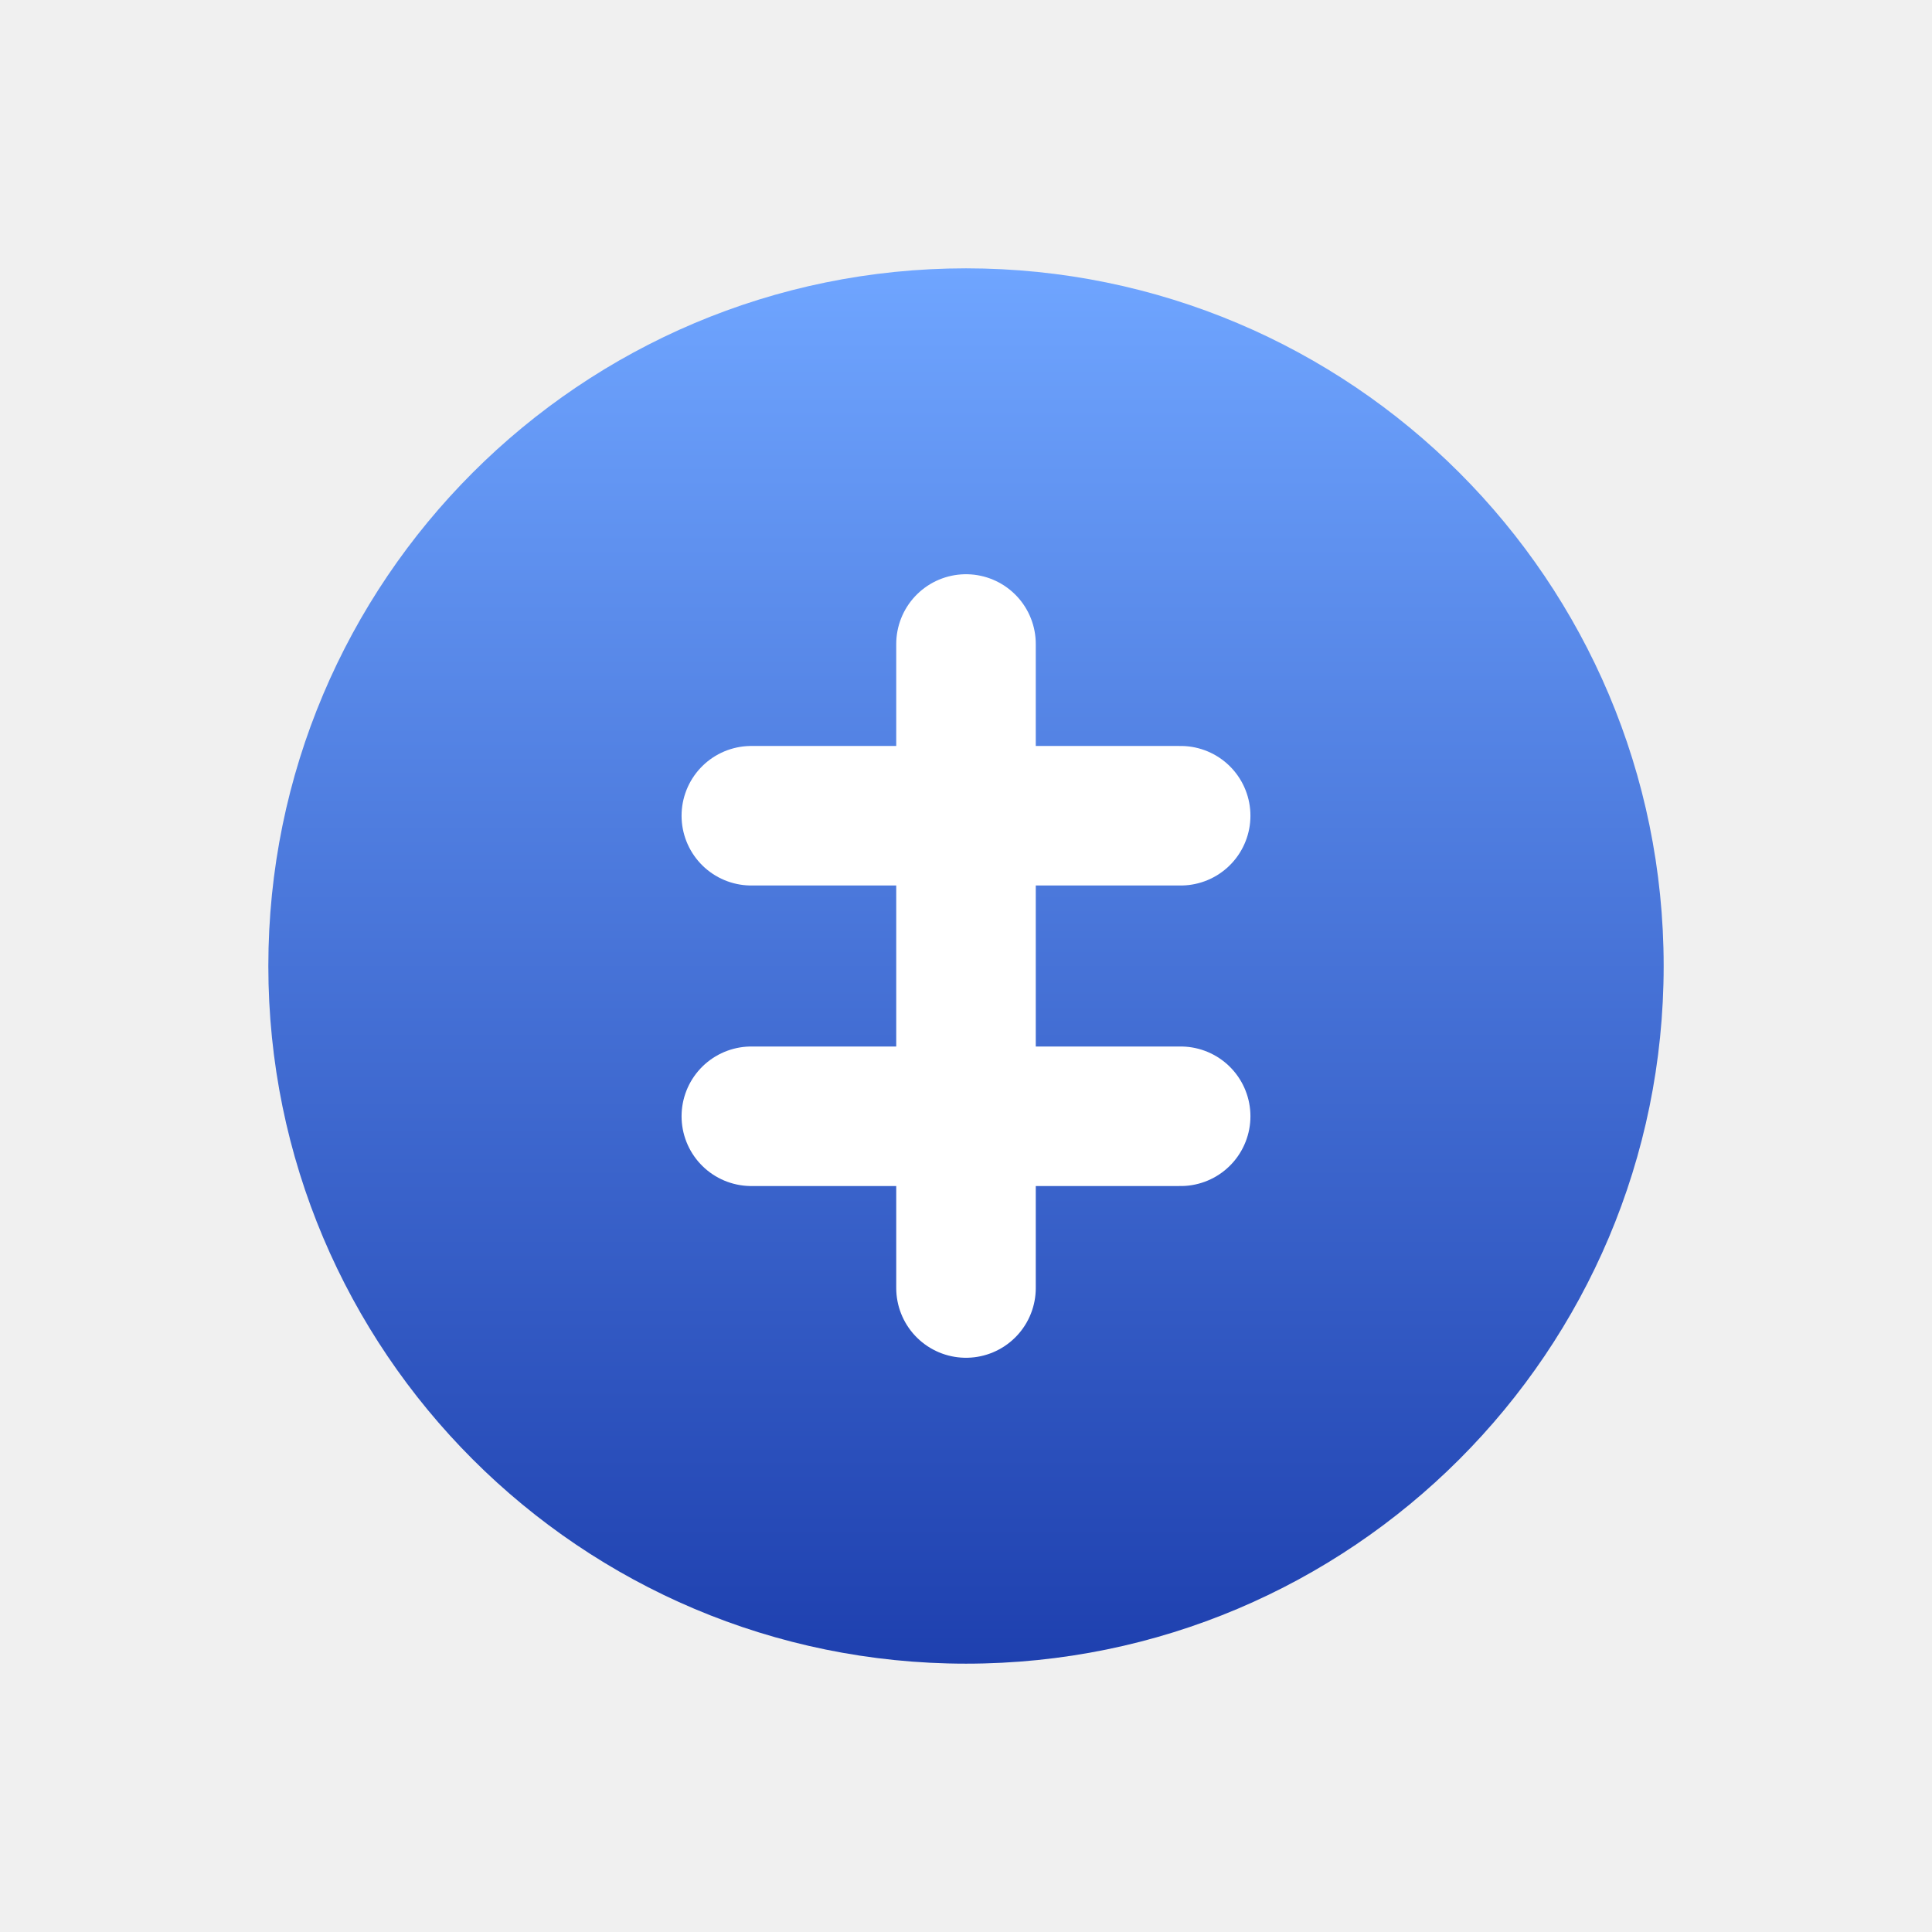
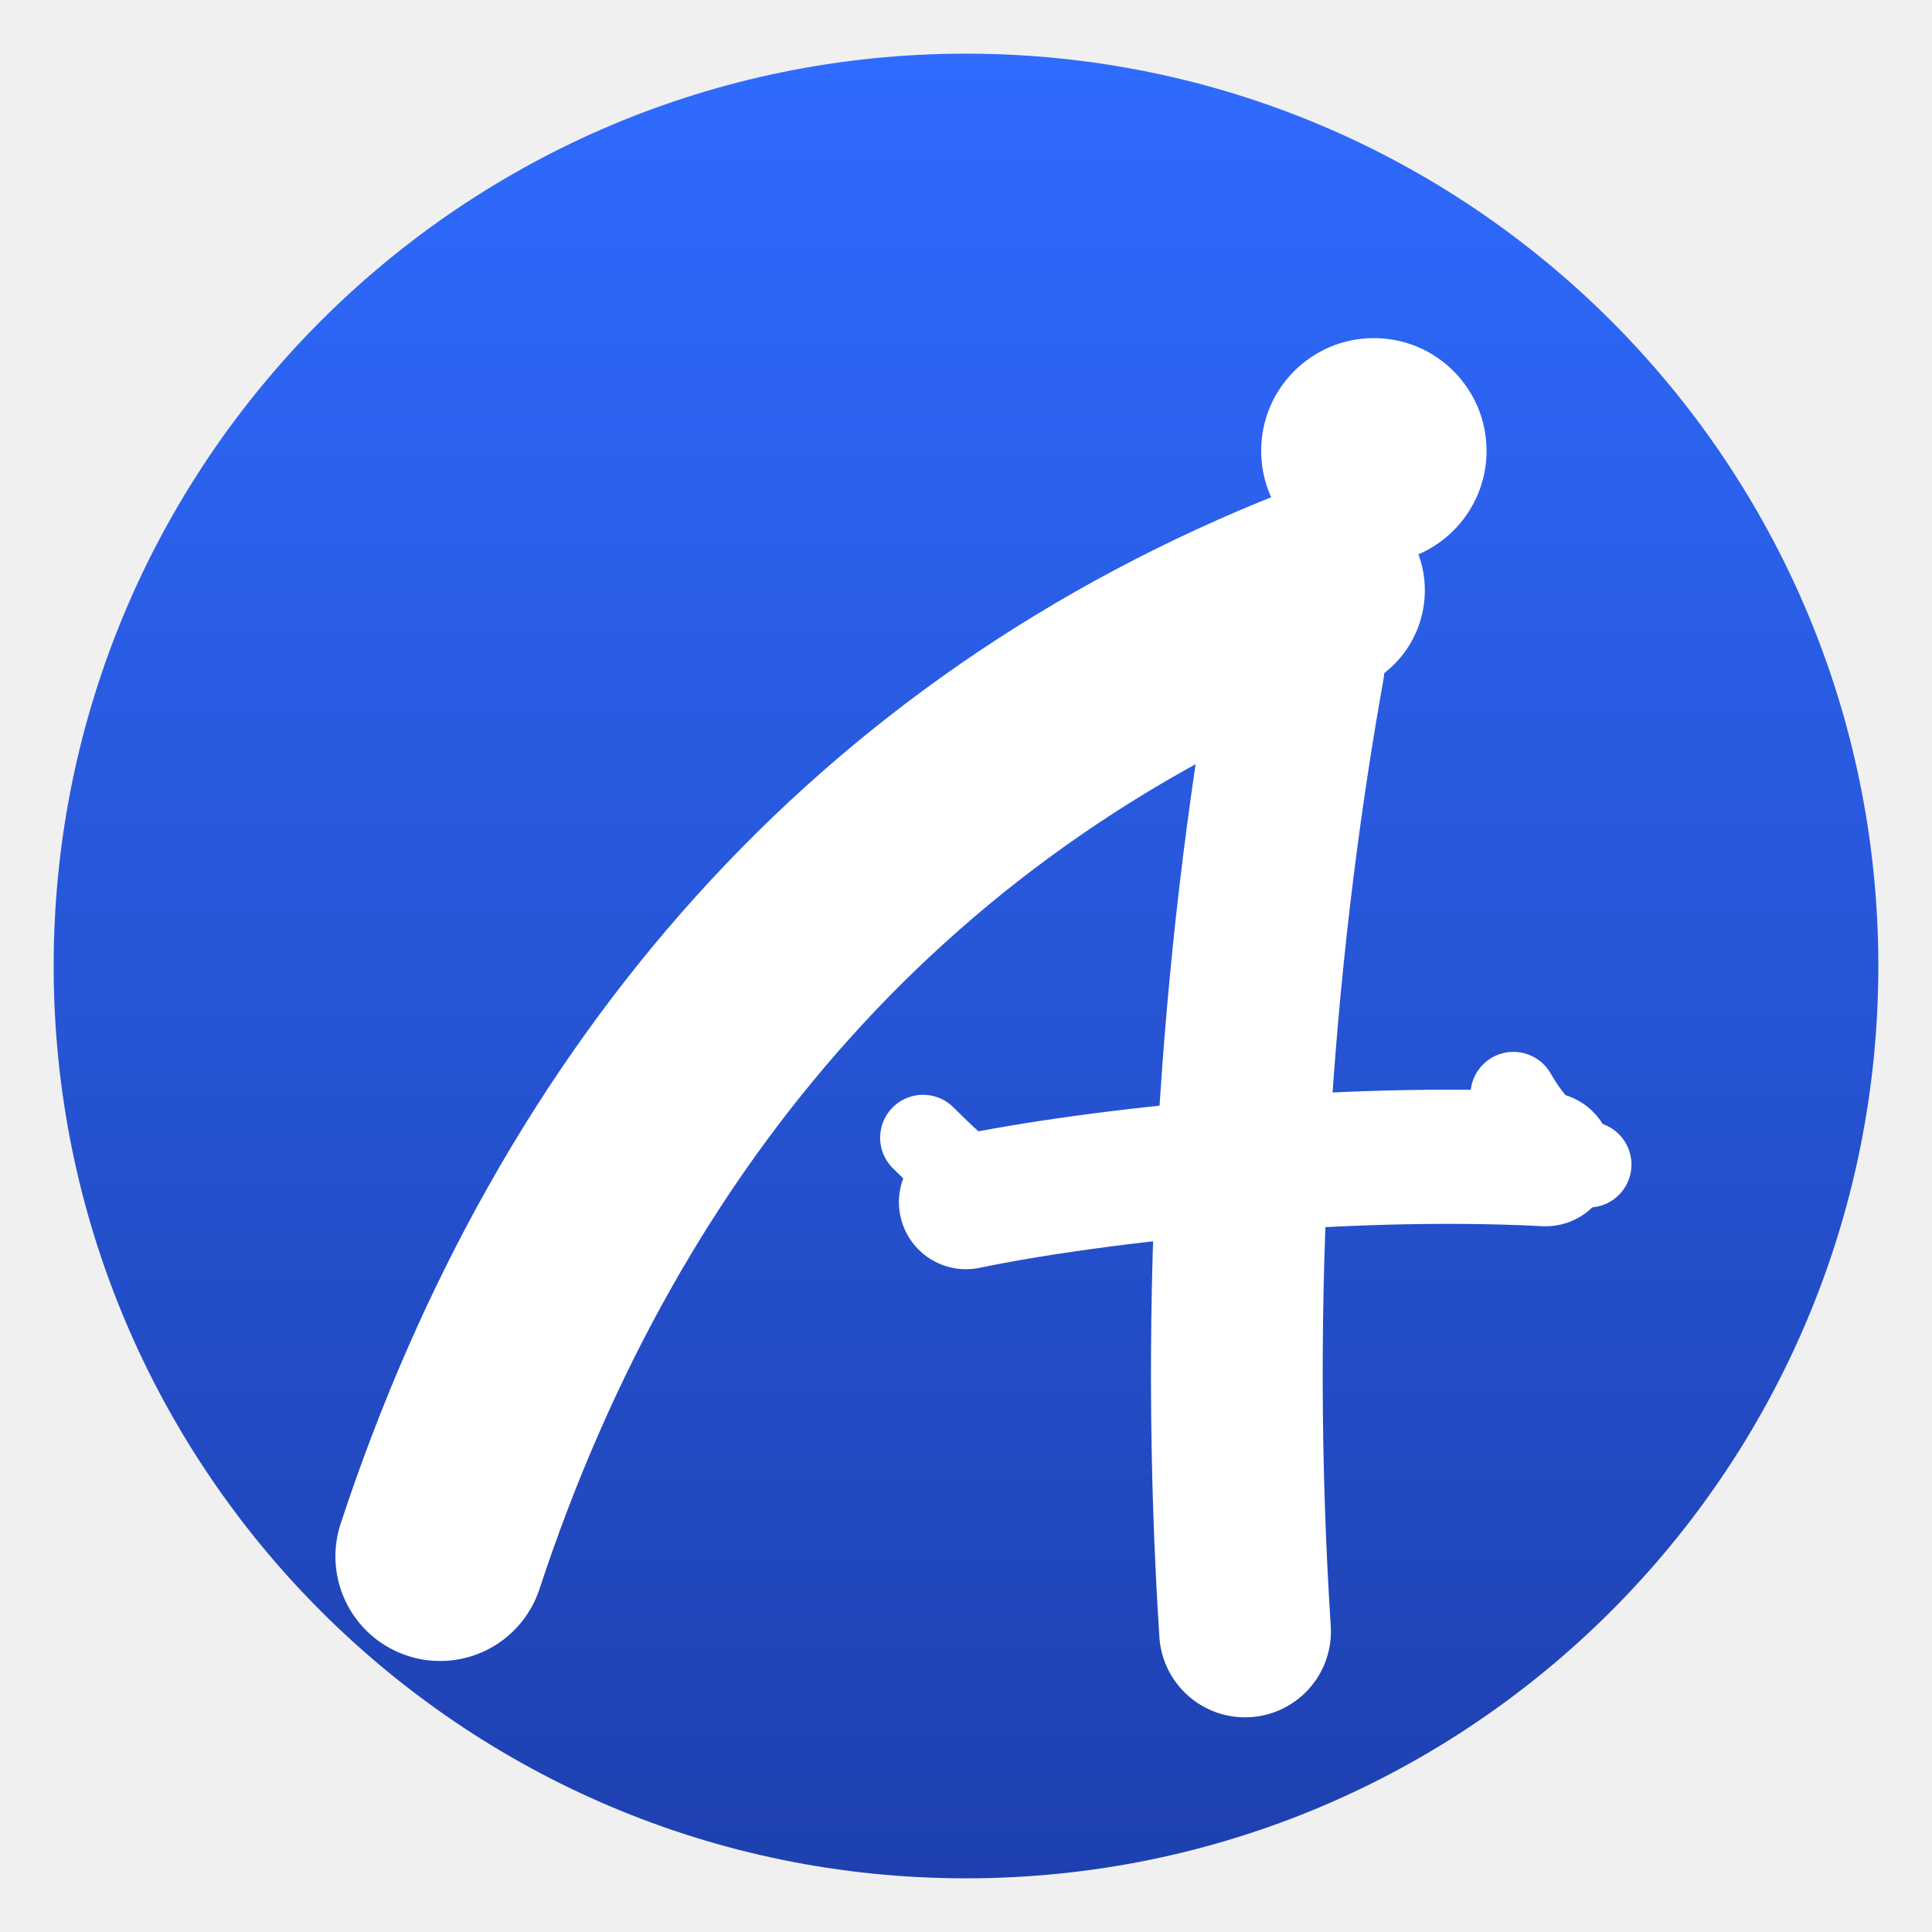
<svg xmlns="http://www.w3.org/2000/svg" width="36" height="36" viewBox="0 0 36 36" fill="none">
-   <circle cx="18" cy="18" r="13" fill="url(#a)" />
-   <path d="M18 12v12M14 15.2h8M14 20.8h8" stroke="#FFFFFF" stroke-width="2.6" stroke-linecap="round" />
+   <circle cx="18" cy="18" r="17" fill="url(#bg)" />
+   <g stroke="#FFFFFF" fill="none" stroke-linecap="round" stroke-linejoin="round">
+     <circle cx="25.6" cy="8.4" r="2.1" fill="#FFFFFF" stroke="none" />
+     <path d="M8.2 29 C11 20.5 16.5 14.2 24.6 11" stroke-width="3.9" />
+     <path d="M24.2 12.4 C23.2 18 22.8 24.2 23.2 30.4" stroke-width="3.2" />
+     <path d="M18 22.4 C20.4 21.9 25 21.4 28.8 21.6" stroke-width="2.5" />
+     <path d="M17.2 21.2 C17.9 21.9 18.4 22.3 18.9 22.5" stroke-width="1.6" />
+     <path d="M28.2 20.4 C28.6 21.1 29.1 21.5 29.6 21.7" stroke-width="1.6" />
+   </g>
  <defs>
-     <linearGradient id="a" x1="18" y1="5" x2="18" y2="31" gradientUnits="userSpaceOnUse">
-       <stop stop-color="#6FA5FF" />
+     <linearGradient id="bg" x1="18" y1="1" x2="18" y2="35" gradientUnits="userSpaceOnUse">
+       <stop stop-color="#2F6BFF" />
      <stop offset="1" stop-color="#1E40AF" />
    </linearGradient>
  </defs>
</svg>
